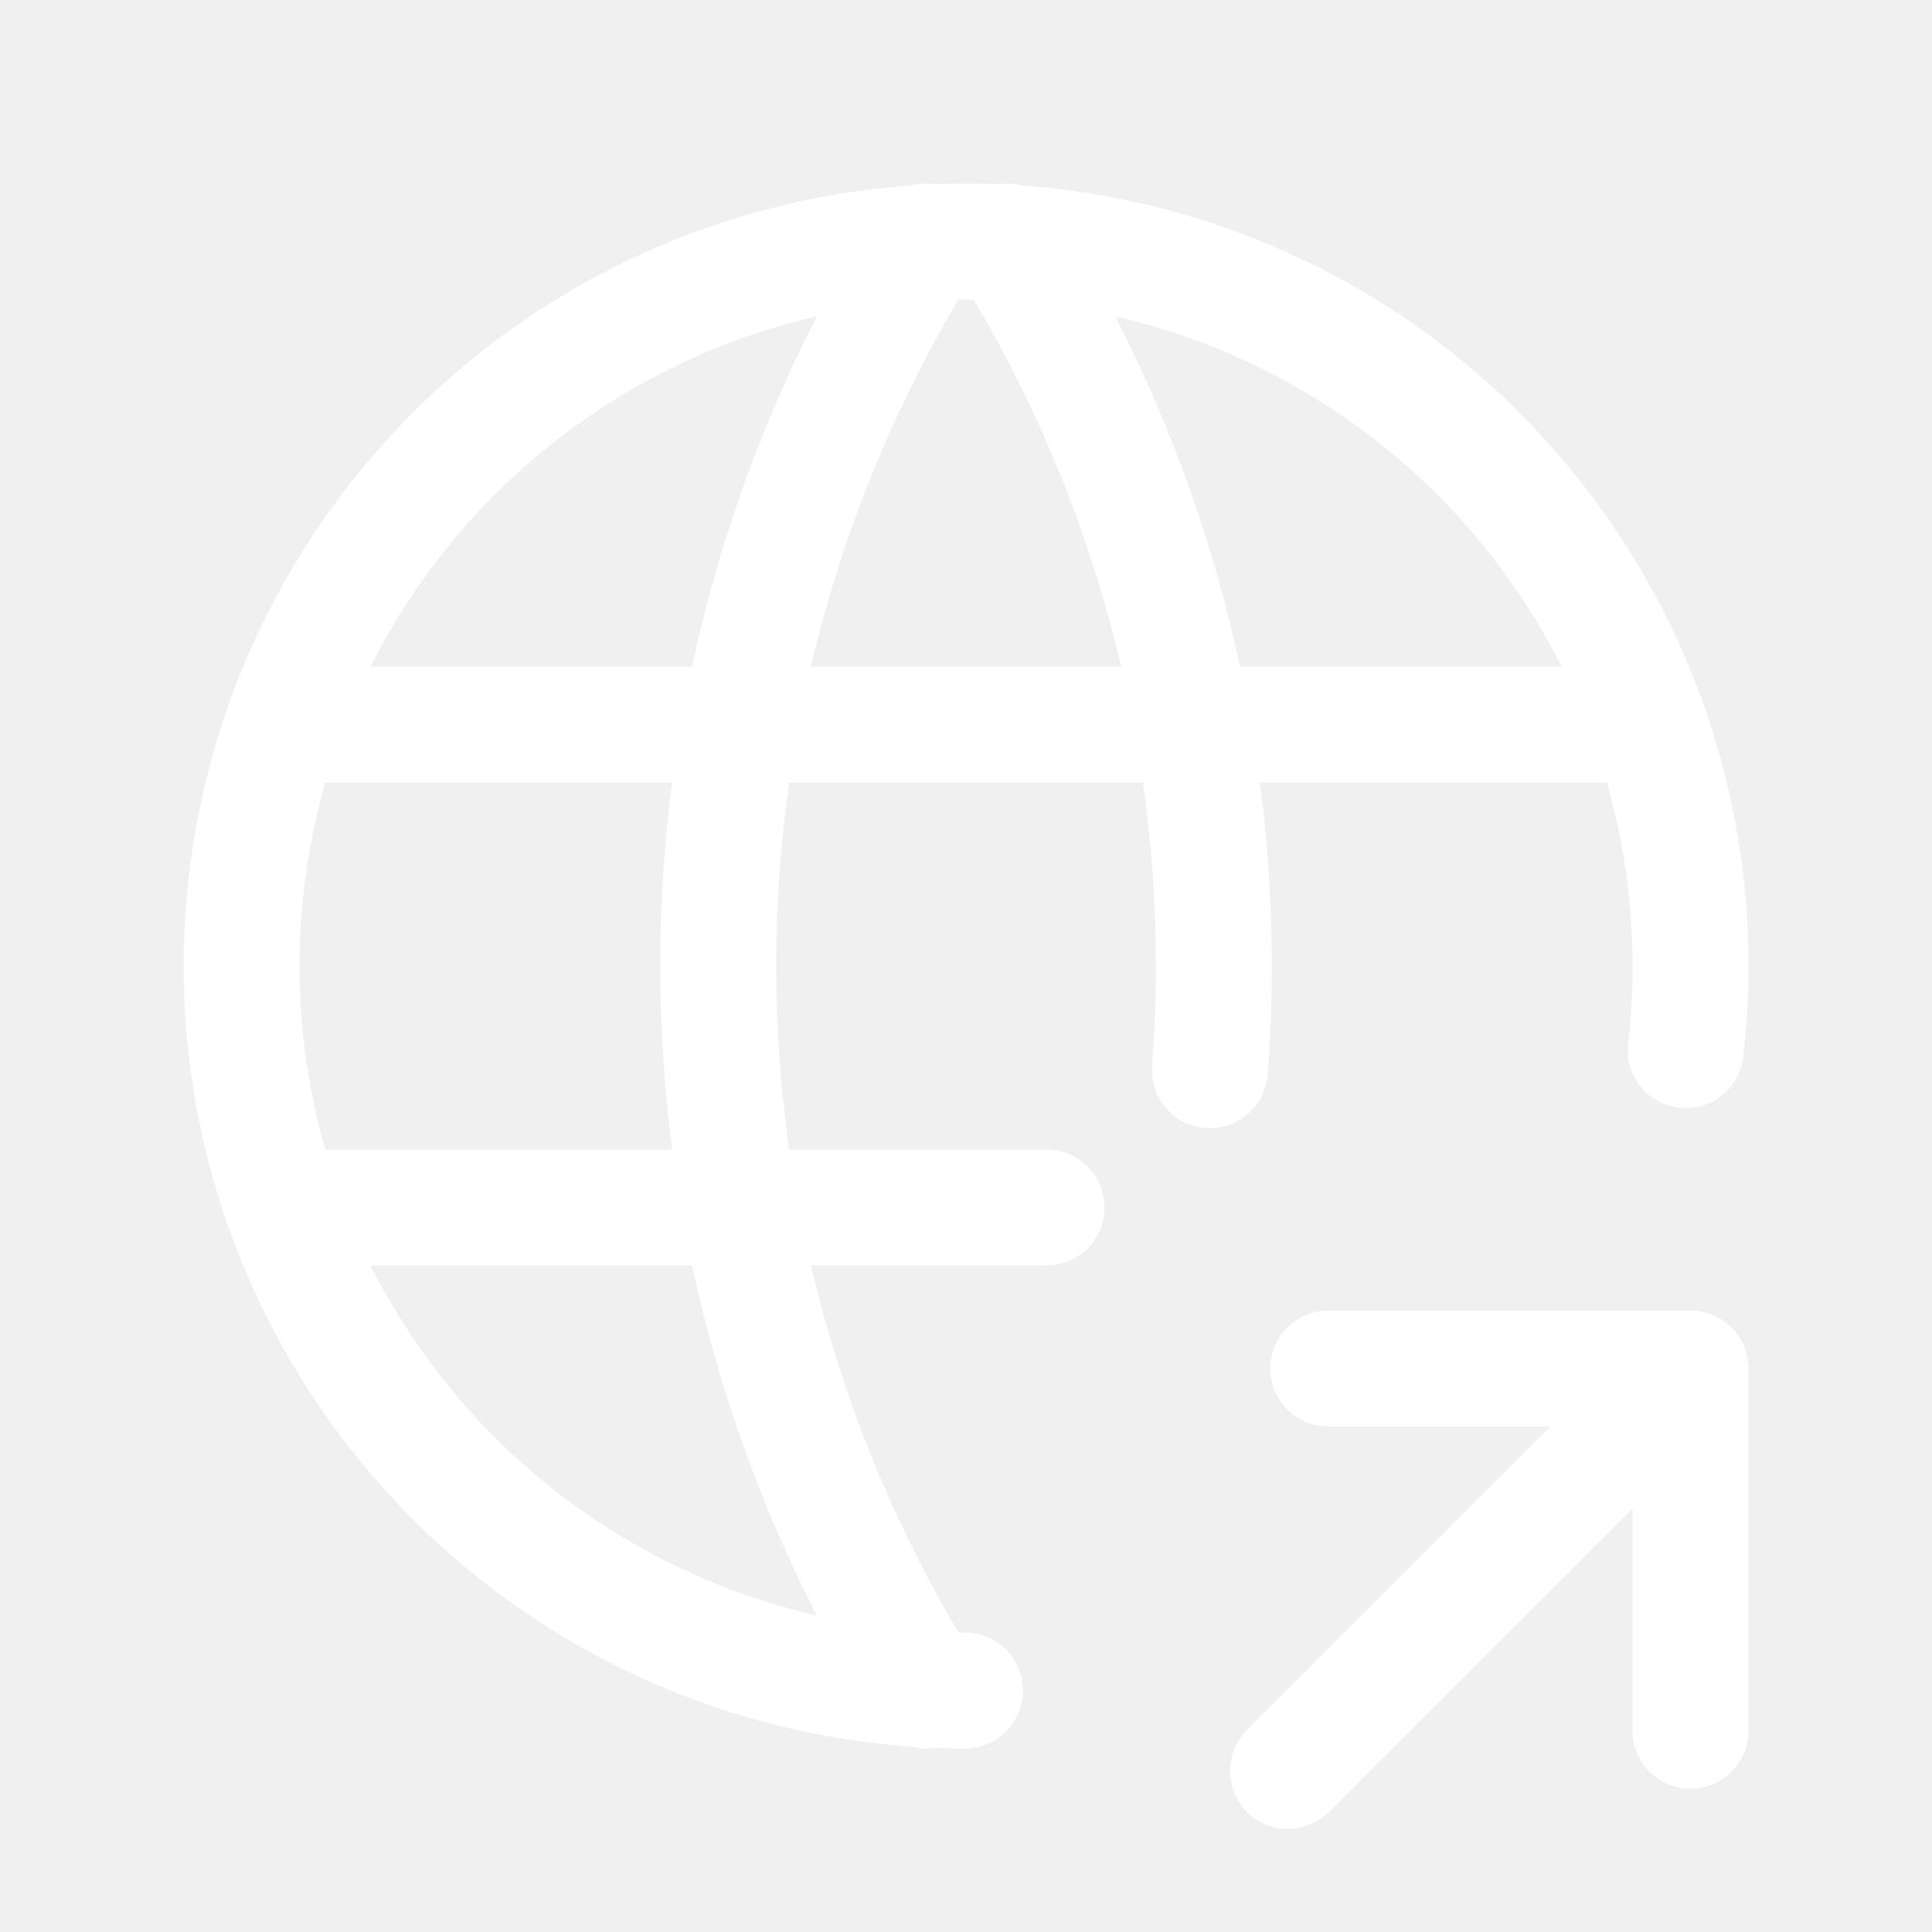
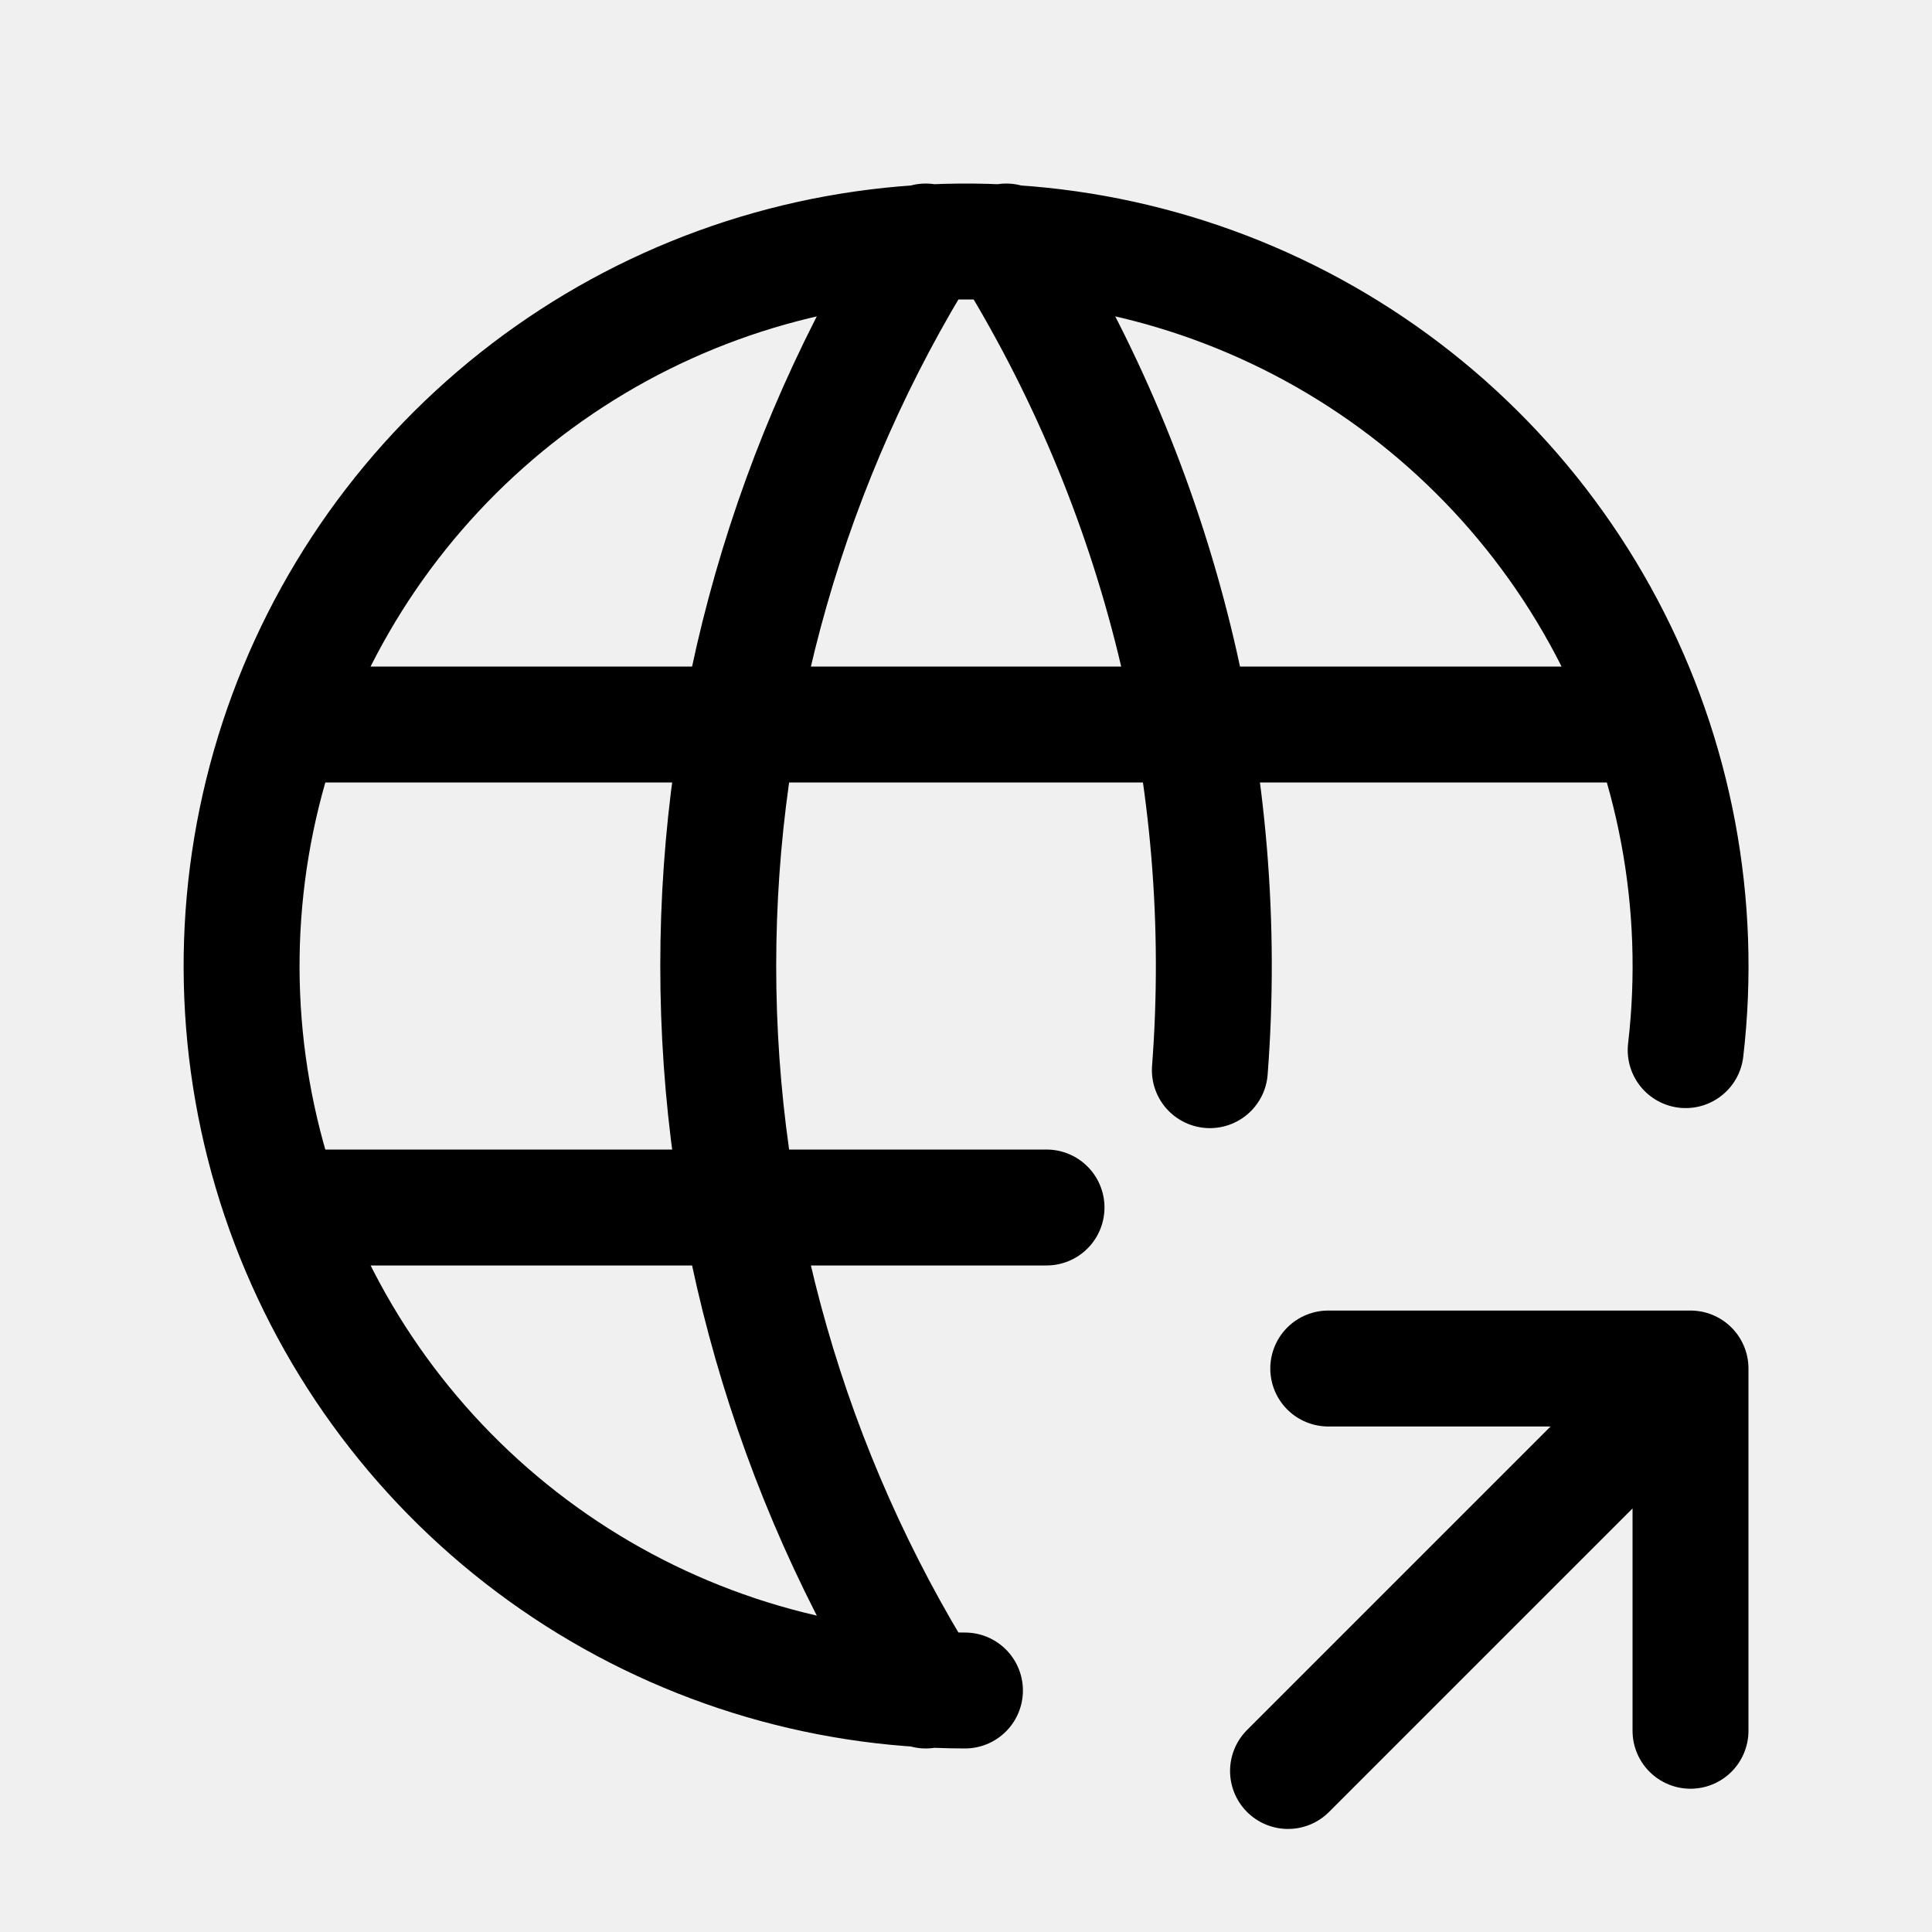
<svg xmlns="http://www.w3.org/2000/svg" width="50" height="50" viewBox="0 0 50 50" fill="none">
-   <path d="M43.625 27.177C44.066 23.403 43.35 19.583 41.572 16.225C39.793 12.867 37.036 10.128 33.666 8.372C30.296 6.616 26.472 5.925 22.701 6.392C18.929 6.858 15.389 8.459 12.548 10.984C9.707 13.508 7.7 16.835 6.794 20.526C5.887 24.216 6.123 28.095 7.47 31.648C8.818 35.201 11.213 38.261 14.338 40.422C17.464 42.584 21.173 43.744 24.973 43.75M7.5 18.75H42.5M7.5 31.25H27.084M23.959 6.25C20.449 11.874 18.588 18.371 18.588 25C18.588 31.629 20.449 38.126 23.959 43.75M26.042 6.25C30.04 12.654 31.886 20.168 31.311 27.696M33.334 45.833L43.75 35.417M43.75 35.417V44.792M43.75 35.417H34.375" stroke="white" stroke-width="3" stroke-linecap="round" stroke-linejoin="round" />
+   <path d="M43.625 27.177C44.066 23.403 43.35 19.583 41.572 16.225C39.793 12.867 37.036 10.128 33.666 8.372C30.296 6.616 26.472 5.925 22.701 6.392C18.929 6.858 15.389 8.459 12.548 10.984C9.707 13.508 7.7 16.835 6.794 20.526C5.887 24.216 6.123 28.095 7.47 31.648C8.818 35.201 11.213 38.261 14.338 40.422C17.464 42.584 21.173 43.744 24.973 43.75M7.5 18.75H42.5M7.5 31.25H27.084M23.959 6.25C20.449 11.874 18.588 18.371 18.588 25C18.588 31.629 20.449 38.126 23.959 43.75M26.042 6.25C30.04 12.654 31.886 20.168 31.311 27.696M33.334 45.833L43.75 35.417M43.75 35.417V44.792M43.75 35.417H34.375" stroke="currentColor" stroke-width="3" stroke-linecap="round" stroke-linejoin="round" />
</svg>
